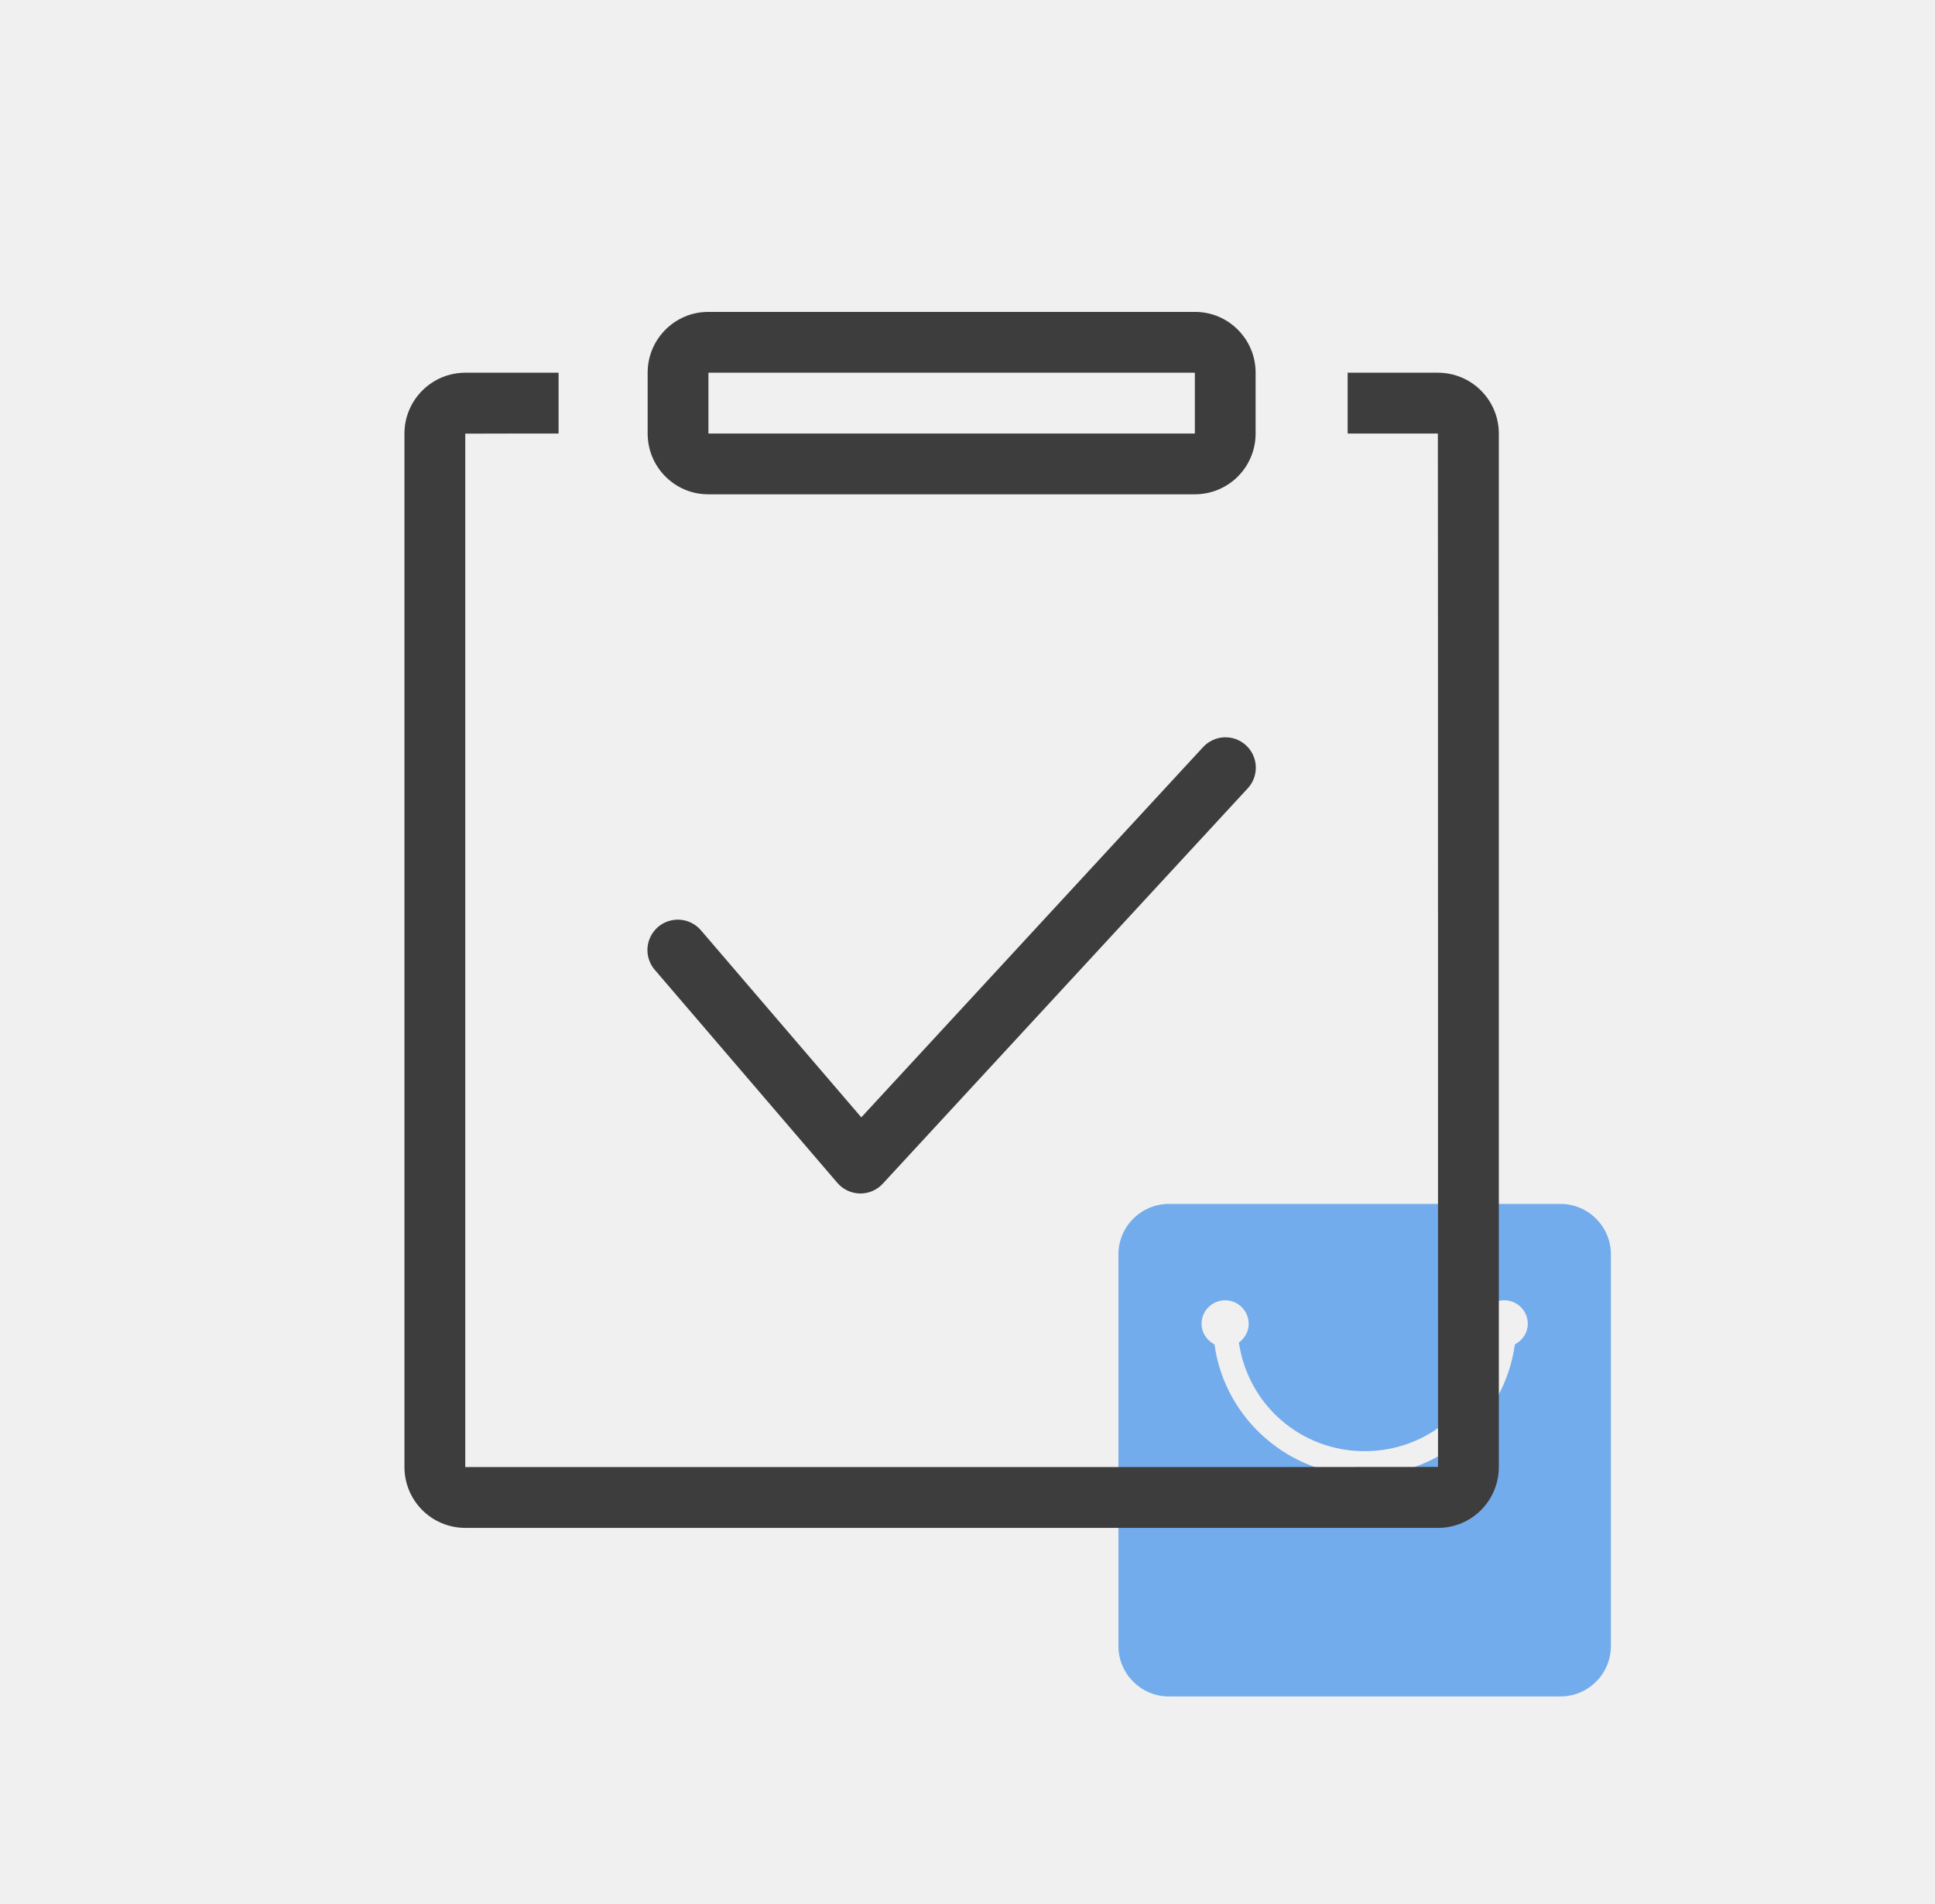
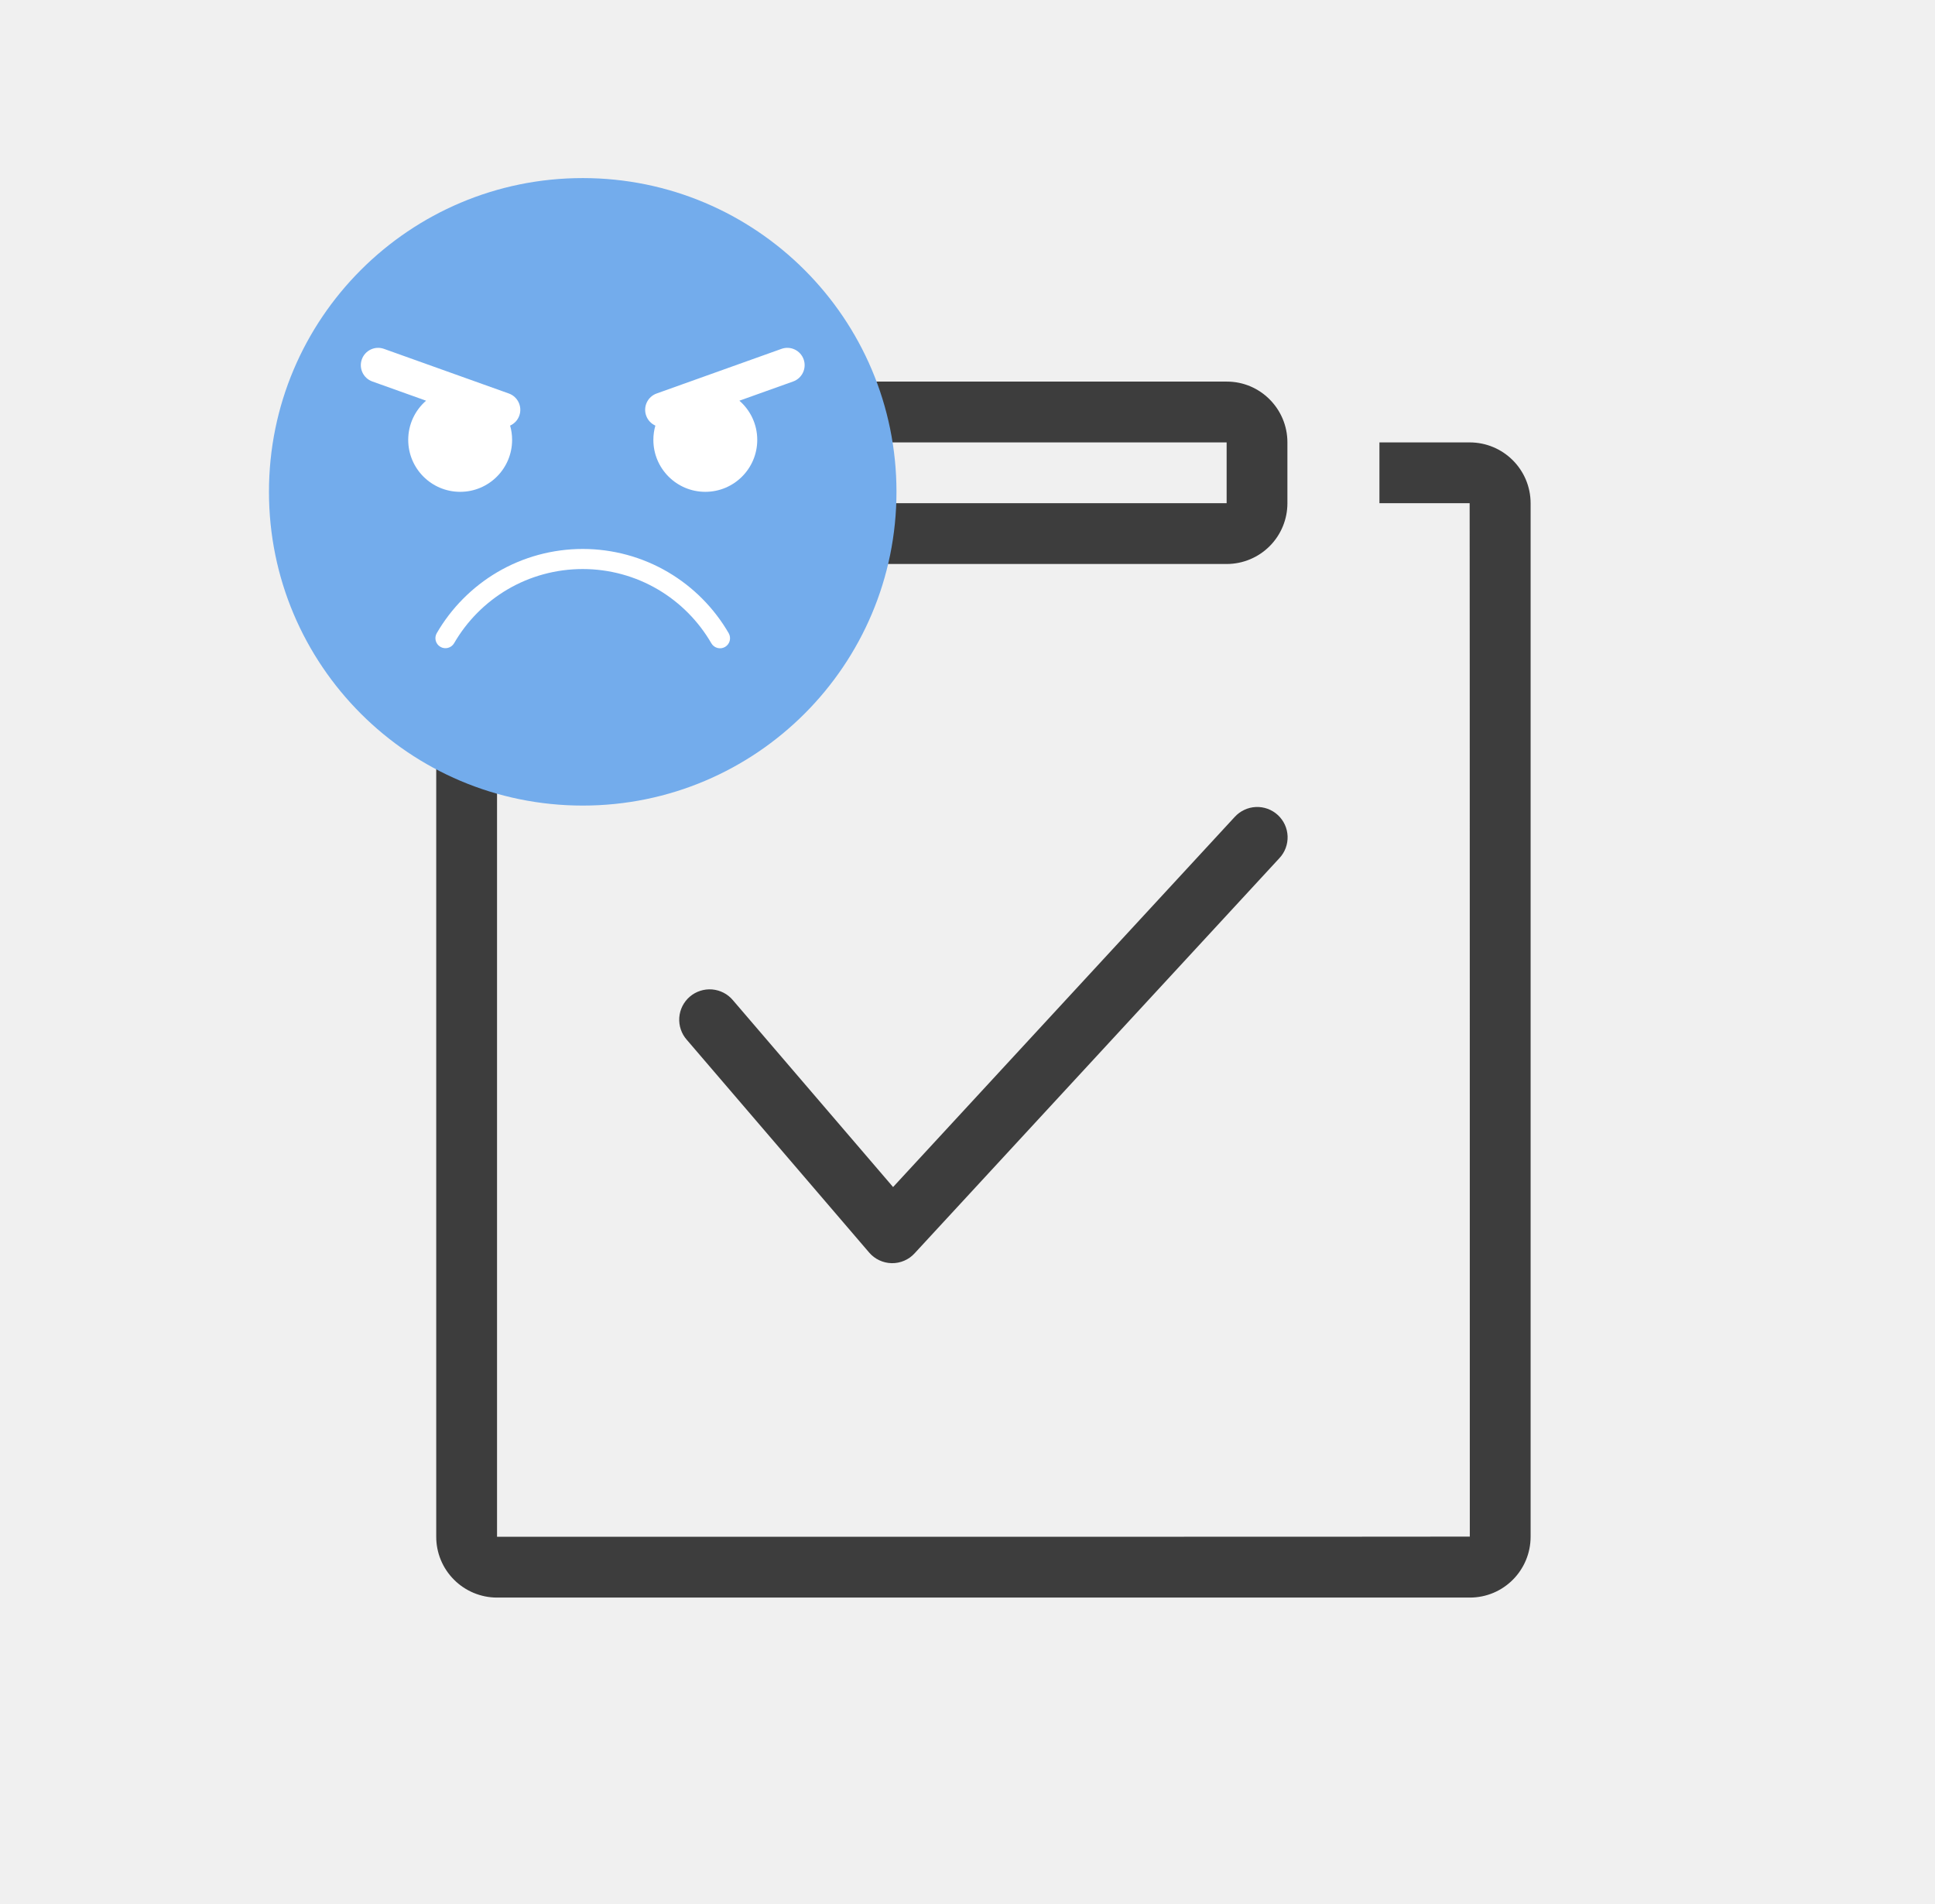
<svg xmlns="http://www.w3.org/2000/svg" width="61" height="60" viewBox="0 0 61 60" fill="none">
-   <path d="M36.849 37.954H49.193C50.07 37.954 50.783 38.667 50.783 39.544V51.891C50.783 52.768 50.07 53.481 49.193 53.481H36.848C35.971 53.481 35.258 52.768 35.258 51.891V39.543C35.259 38.666 35.972 37.954 36.849 37.954ZM38.255 42.366L38.288 42.383L38.292 42.421C38.63 44.756 40.664 46.518 43.021 46.518C45.379 46.518 47.412 44.756 47.75 42.421L47.756 42.383L47.788 42.366C48.023 42.227 48.163 41.992 48.163 41.733C48.163 41.324 47.83 40.991 47.419 40.991C47.01 40.991 46.677 41.324 46.677 41.733C46.677 41.949 46.775 42.15 46.953 42.298L46.988 42.325L46.98 42.369C46.668 44.328 45.003 45.749 43.021 45.749C41.039 45.749 39.374 44.327 39.062 42.369L39.054 42.327L39.088 42.299C39.268 42.15 39.364 41.95 39.364 41.734C39.364 41.325 39.031 40.992 38.622 40.992C38.211 40.992 37.878 41.325 37.878 41.734C37.879 41.992 38.019 42.227 38.255 42.366Z" fill="#73ACEC" />
-   <path d="M22.103 29.335L27.152 35.225L37.921 23.559C38.006 23.465 38.108 23.389 38.223 23.335C38.337 23.281 38.462 23.25 38.588 23.244C38.715 23.239 38.841 23.258 38.96 23.301C39.079 23.345 39.188 23.411 39.281 23.497C39.374 23.583 39.449 23.686 39.502 23.802C39.555 23.917 39.584 24.041 39.589 24.168C39.593 24.294 39.573 24.42 39.528 24.539C39.484 24.657 39.416 24.766 39.329 24.858L27.829 37.316C27.738 37.416 27.626 37.495 27.502 37.548C27.377 37.601 27.243 37.627 27.108 37.625C26.973 37.622 26.839 37.591 26.717 37.534C26.595 37.476 26.486 37.393 26.398 37.291L20.648 30.582C20.564 30.487 20.5 30.376 20.46 30.256C20.419 30.136 20.403 30.009 20.412 29.882C20.421 29.756 20.455 29.633 20.512 29.52C20.569 29.406 20.648 29.305 20.744 29.223C20.84 29.14 20.952 29.078 21.073 29.039C21.193 29 21.32 28.985 21.447 28.995C21.573 29.006 21.696 29.041 21.808 29.099C21.921 29.157 22.021 29.237 22.102 29.334L22.103 29.335ZM20.417 11.747C20.417 10.69 21.277 9.833 22.324 9.833H37.676C38.728 9.833 39.583 10.694 39.583 11.748V13.669C39.583 14.175 39.382 14.661 39.025 15.02C38.668 15.378 38.183 15.581 37.676 15.583H22.324C21.271 15.583 20.417 14.723 20.417 13.669V11.748V11.747ZM22.333 13.667H37.667V11.75H22.333V13.667ZM17.609 11.75V13.667C17.609 13.667 14.667 13.668 14.667 13.671V46.25C14.667 46.25 45.333 46.252 45.333 46.245C45.333 46.245 45.333 13.667 45.328 13.667H42.484V11.75H45.328C46.389 11.75 47.25 12.607 47.25 13.671V46.245C47.25 47.306 46.397 48.167 45.333 48.167H14.667C14.415 48.167 14.165 48.117 13.932 48.02C13.699 47.924 13.488 47.782 13.31 47.604C13.132 47.425 12.991 47.213 12.895 46.98C12.799 46.747 12.749 46.497 12.75 46.245V13.671C12.75 12.611 13.609 11.75 14.671 11.75H17.609Z" fill="#3D3D3D" />
+   <path d="M23.105 31.532L28.154 37.422L38.923 25.755C39.008 25.662 39.11 25.585 39.225 25.532C39.339 25.477 39.464 25.447 39.59 25.441C39.717 25.435 39.843 25.455 39.962 25.498C40.081 25.542 40.19 25.608 40.283 25.694C40.376 25.78 40.451 25.883 40.504 25.998C40.557 26.113 40.586 26.238 40.591 26.364C40.595 26.491 40.575 26.617 40.53 26.736C40.486 26.854 40.418 26.963 40.331 27.055L28.831 39.513C28.74 39.613 28.628 39.692 28.503 39.745C28.379 39.798 28.245 39.824 28.11 39.822C27.974 39.819 27.841 39.788 27.719 39.73C27.596 39.673 27.488 39.59 27.4 39.487L21.65 32.779C21.566 32.684 21.502 32.573 21.462 32.453C21.421 32.333 21.405 32.206 21.414 32.079C21.423 31.953 21.457 31.829 21.514 31.716C21.571 31.603 21.65 31.502 21.746 31.42C21.843 31.337 21.954 31.275 22.075 31.236C22.195 31.197 22.322 31.182 22.449 31.192C22.575 31.203 22.698 31.238 22.81 31.296C22.923 31.354 23.023 31.434 23.104 31.531L23.105 31.532ZM21.419 13.944C21.419 12.887 22.279 12.03 23.326 12.03H38.678C39.73 12.03 40.585 12.891 40.585 13.945V15.865C40.585 16.372 40.384 16.858 40.027 17.216C39.669 17.575 39.185 17.778 38.678 17.78H23.326C22.273 17.78 21.419 16.92 21.419 15.865V13.945V13.944ZM23.335 15.864H38.669V13.947H23.335V15.864ZM18.611 13.947V15.864C18.611 15.864 15.669 15.864 15.669 15.868V48.447C15.669 48.447 46.335 48.449 46.335 48.442C46.335 48.442 46.335 15.864 46.33 15.864H43.486V13.947H46.33C47.391 13.947 48.252 14.804 48.252 15.868V48.442C48.252 49.503 47.399 50.364 46.335 50.364H15.669C15.416 50.364 15.167 50.314 14.934 50.217C14.701 50.12 14.49 49.979 14.312 49.8C14.134 49.622 13.992 49.41 13.896 49.177C13.8 48.944 13.751 48.694 13.752 48.442V15.868C13.752 14.807 14.611 13.947 15.672 13.947H18.611Z" fill="#3D3D3D" />
+   <ellipse cx="18.606" cy="15.614" rx="9.524" ry="9.341" fill="white" />
+   <path d="M18.37 5.614C12.908 5.614 8.479 10.042 8.479 15.505C8.479 20.968 12.908 25.396 18.37 25.396C23.833 25.396 28.261 20.967 28.261 15.505C28.261 10.043 23.833 5.614 18.37 5.614ZM12.869 13.867C12.869 13.374 13.087 12.932 13.432 12.632L11.737 12.026C11.453 11.924 11.305 11.612 11.407 11.328C11.509 11.044 11.821 10.896 12.105 10.998L16.041 12.405C16.324 12.507 16.472 12.819 16.371 13.103C16.346 13.172 16.308 13.236 16.258 13.29C16.208 13.343 16.148 13.387 16.081 13.417C16.122 13.56 16.144 13.711 16.144 13.867C16.144 14.772 15.411 15.505 14.507 15.505C13.602 15.505 12.869 14.772 12.869 13.867ZM22.857 20.395C22.821 20.416 22.781 20.429 22.74 20.435C22.699 20.44 22.657 20.437 22.617 20.427C22.577 20.416 22.539 20.397 22.506 20.372C22.473 20.347 22.446 20.316 22.425 20.28C22.019 19.579 21.44 18.995 20.743 18.584C20.027 18.162 19.206 17.939 18.37 17.939C17.534 17.939 16.713 18.161 15.997 18.583C15.3 18.994 14.721 19.577 14.316 20.277C14.228 20.428 14.035 20.48 13.884 20.392C13.733 20.305 13.681 20.111 13.769 19.96C14.228 19.168 14.888 18.503 15.677 18.038C16.49 17.56 17.421 17.306 18.37 17.306C19.319 17.306 20.251 17.56 21.064 18.039C21.855 18.506 22.512 19.168 22.972 19.962C23.059 20.114 23.008 20.307 22.857 20.395ZM25.004 12.026L23.309 12.632C23.654 12.932 23.872 13.374 23.872 13.867C23.872 14.772 23.139 15.505 22.234 15.505C21.33 15.505 20.597 14.772 20.597 13.867C20.597 13.711 20.619 13.56 20.66 13.417C20.53 13.358 20.422 13.249 20.37 13.103C20.269 12.819 20.416 12.507 20.7 12.405L24.636 10.998C24.92 10.896 25.232 11.044 25.334 11.328C25.435 11.612 25.288 11.924 25.004 12.026Z" fill="#73ACEC" />
</svg>
